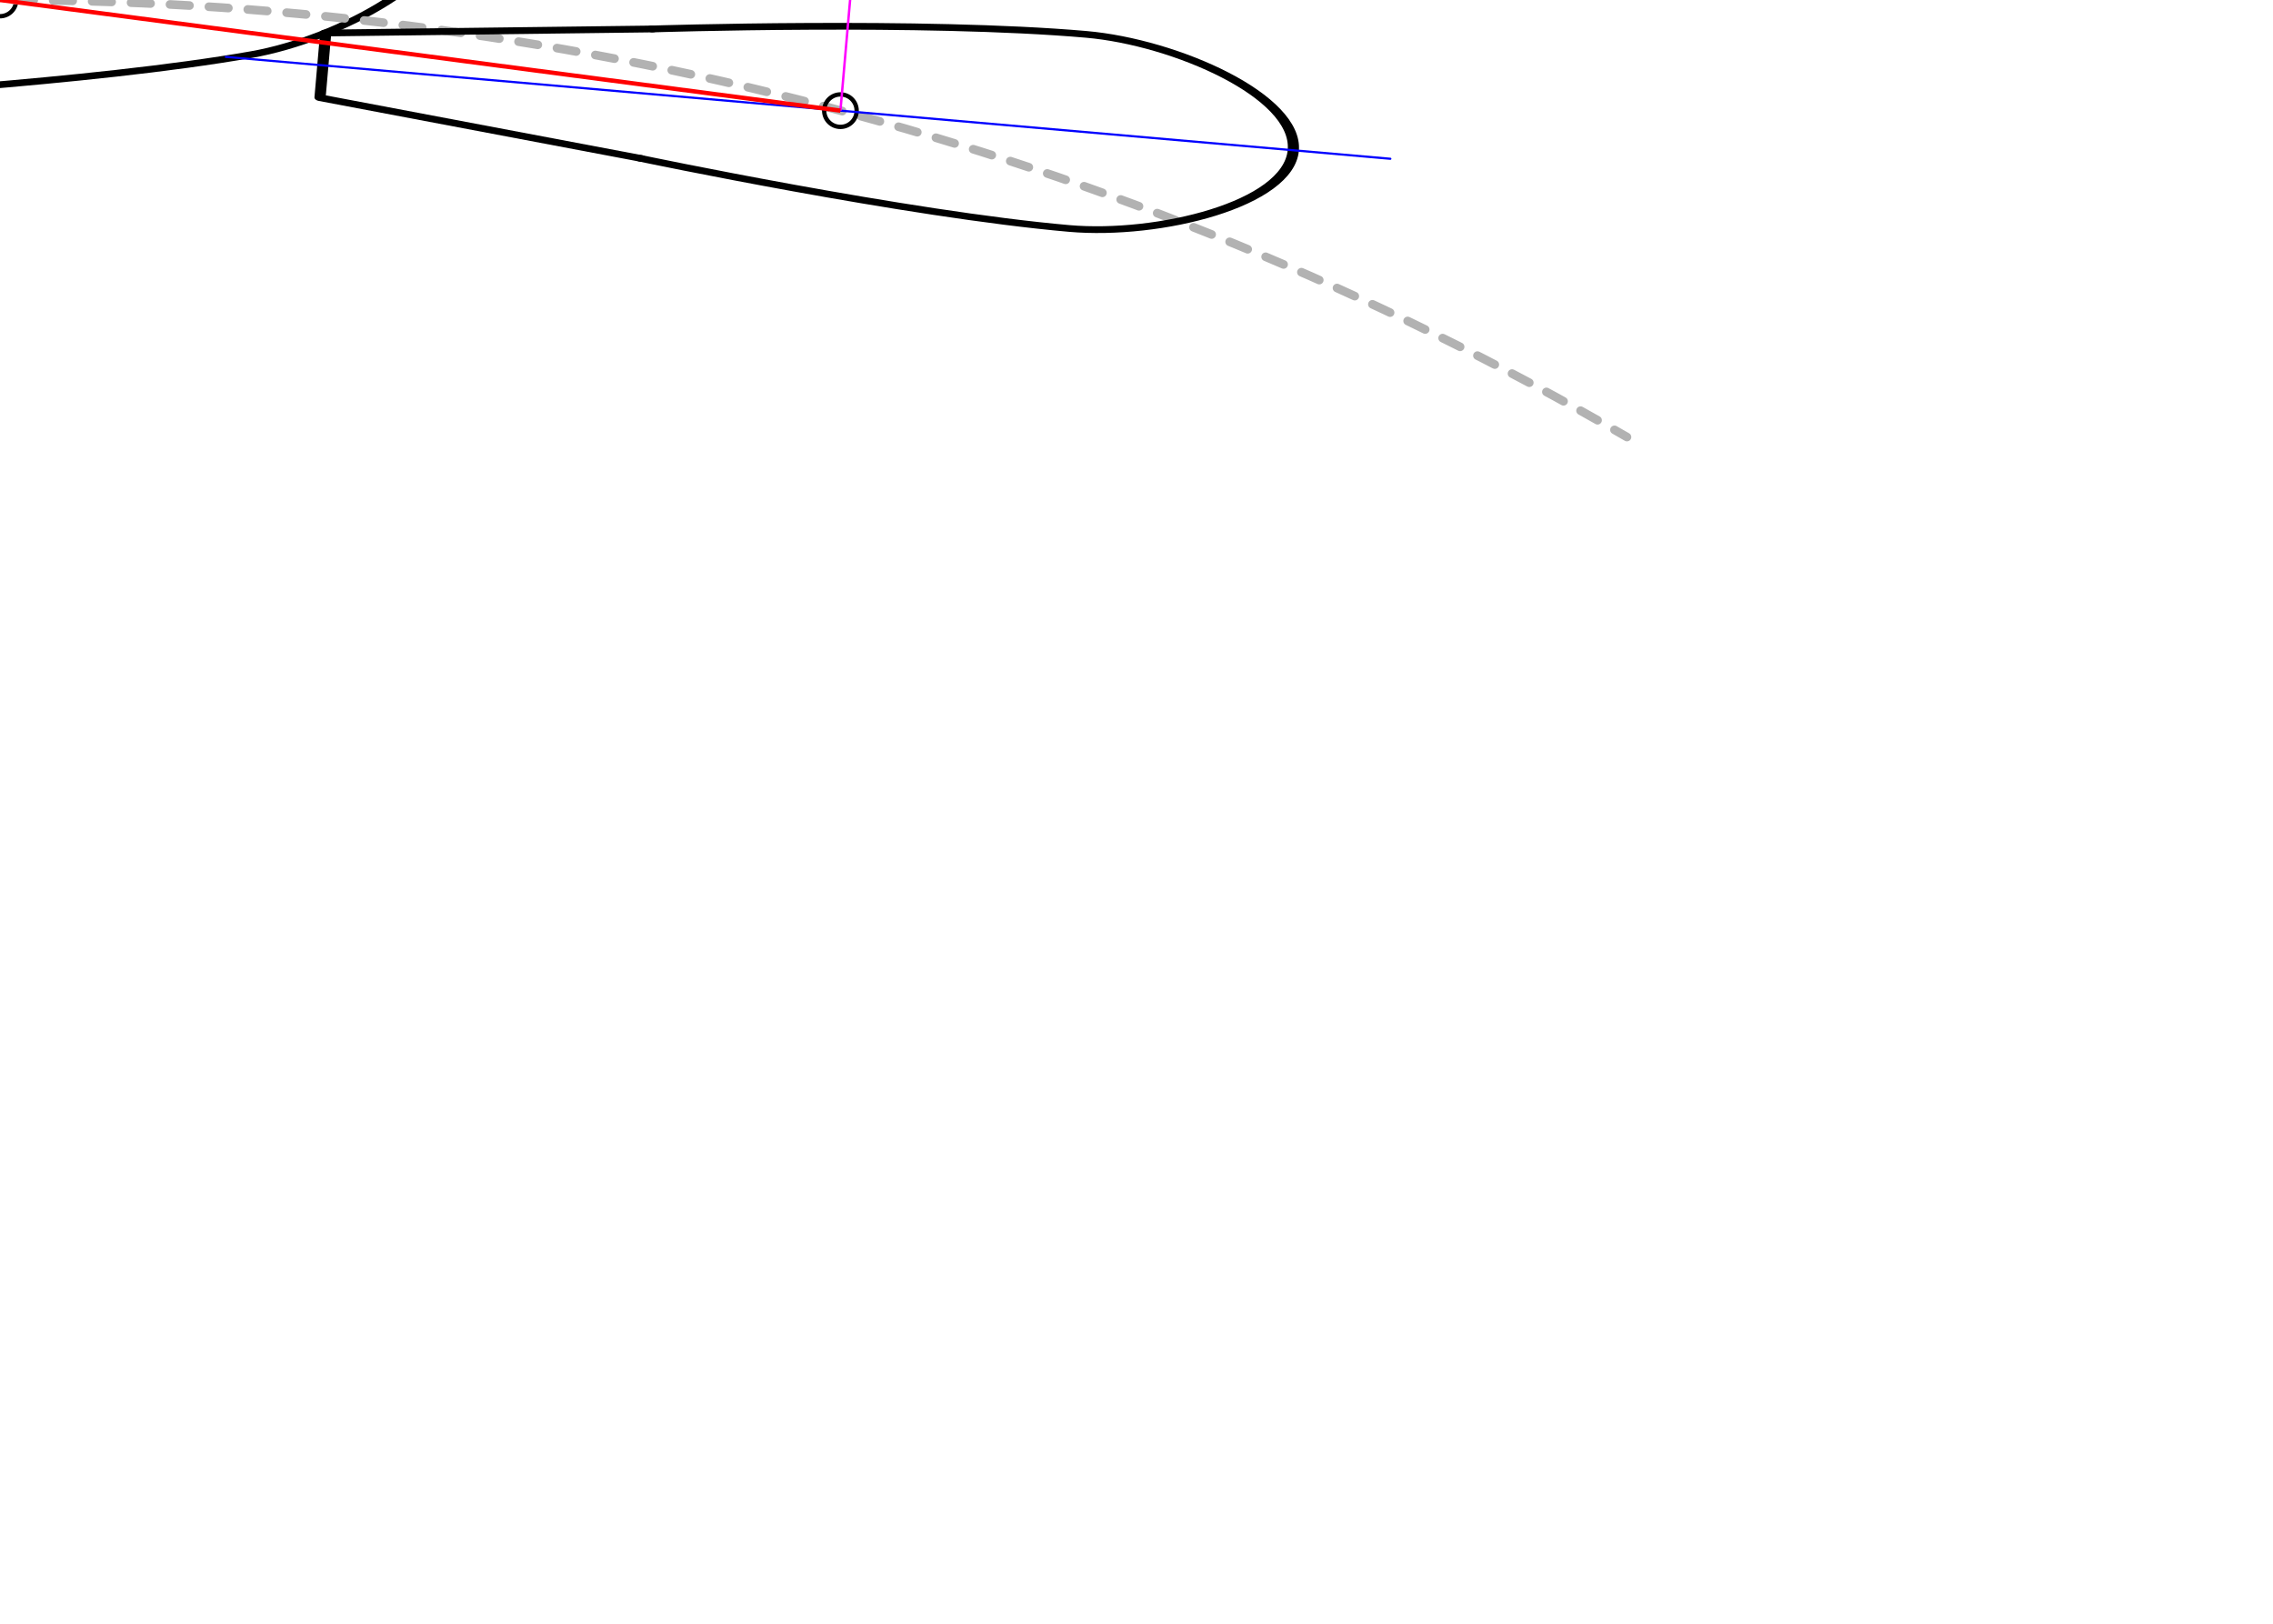
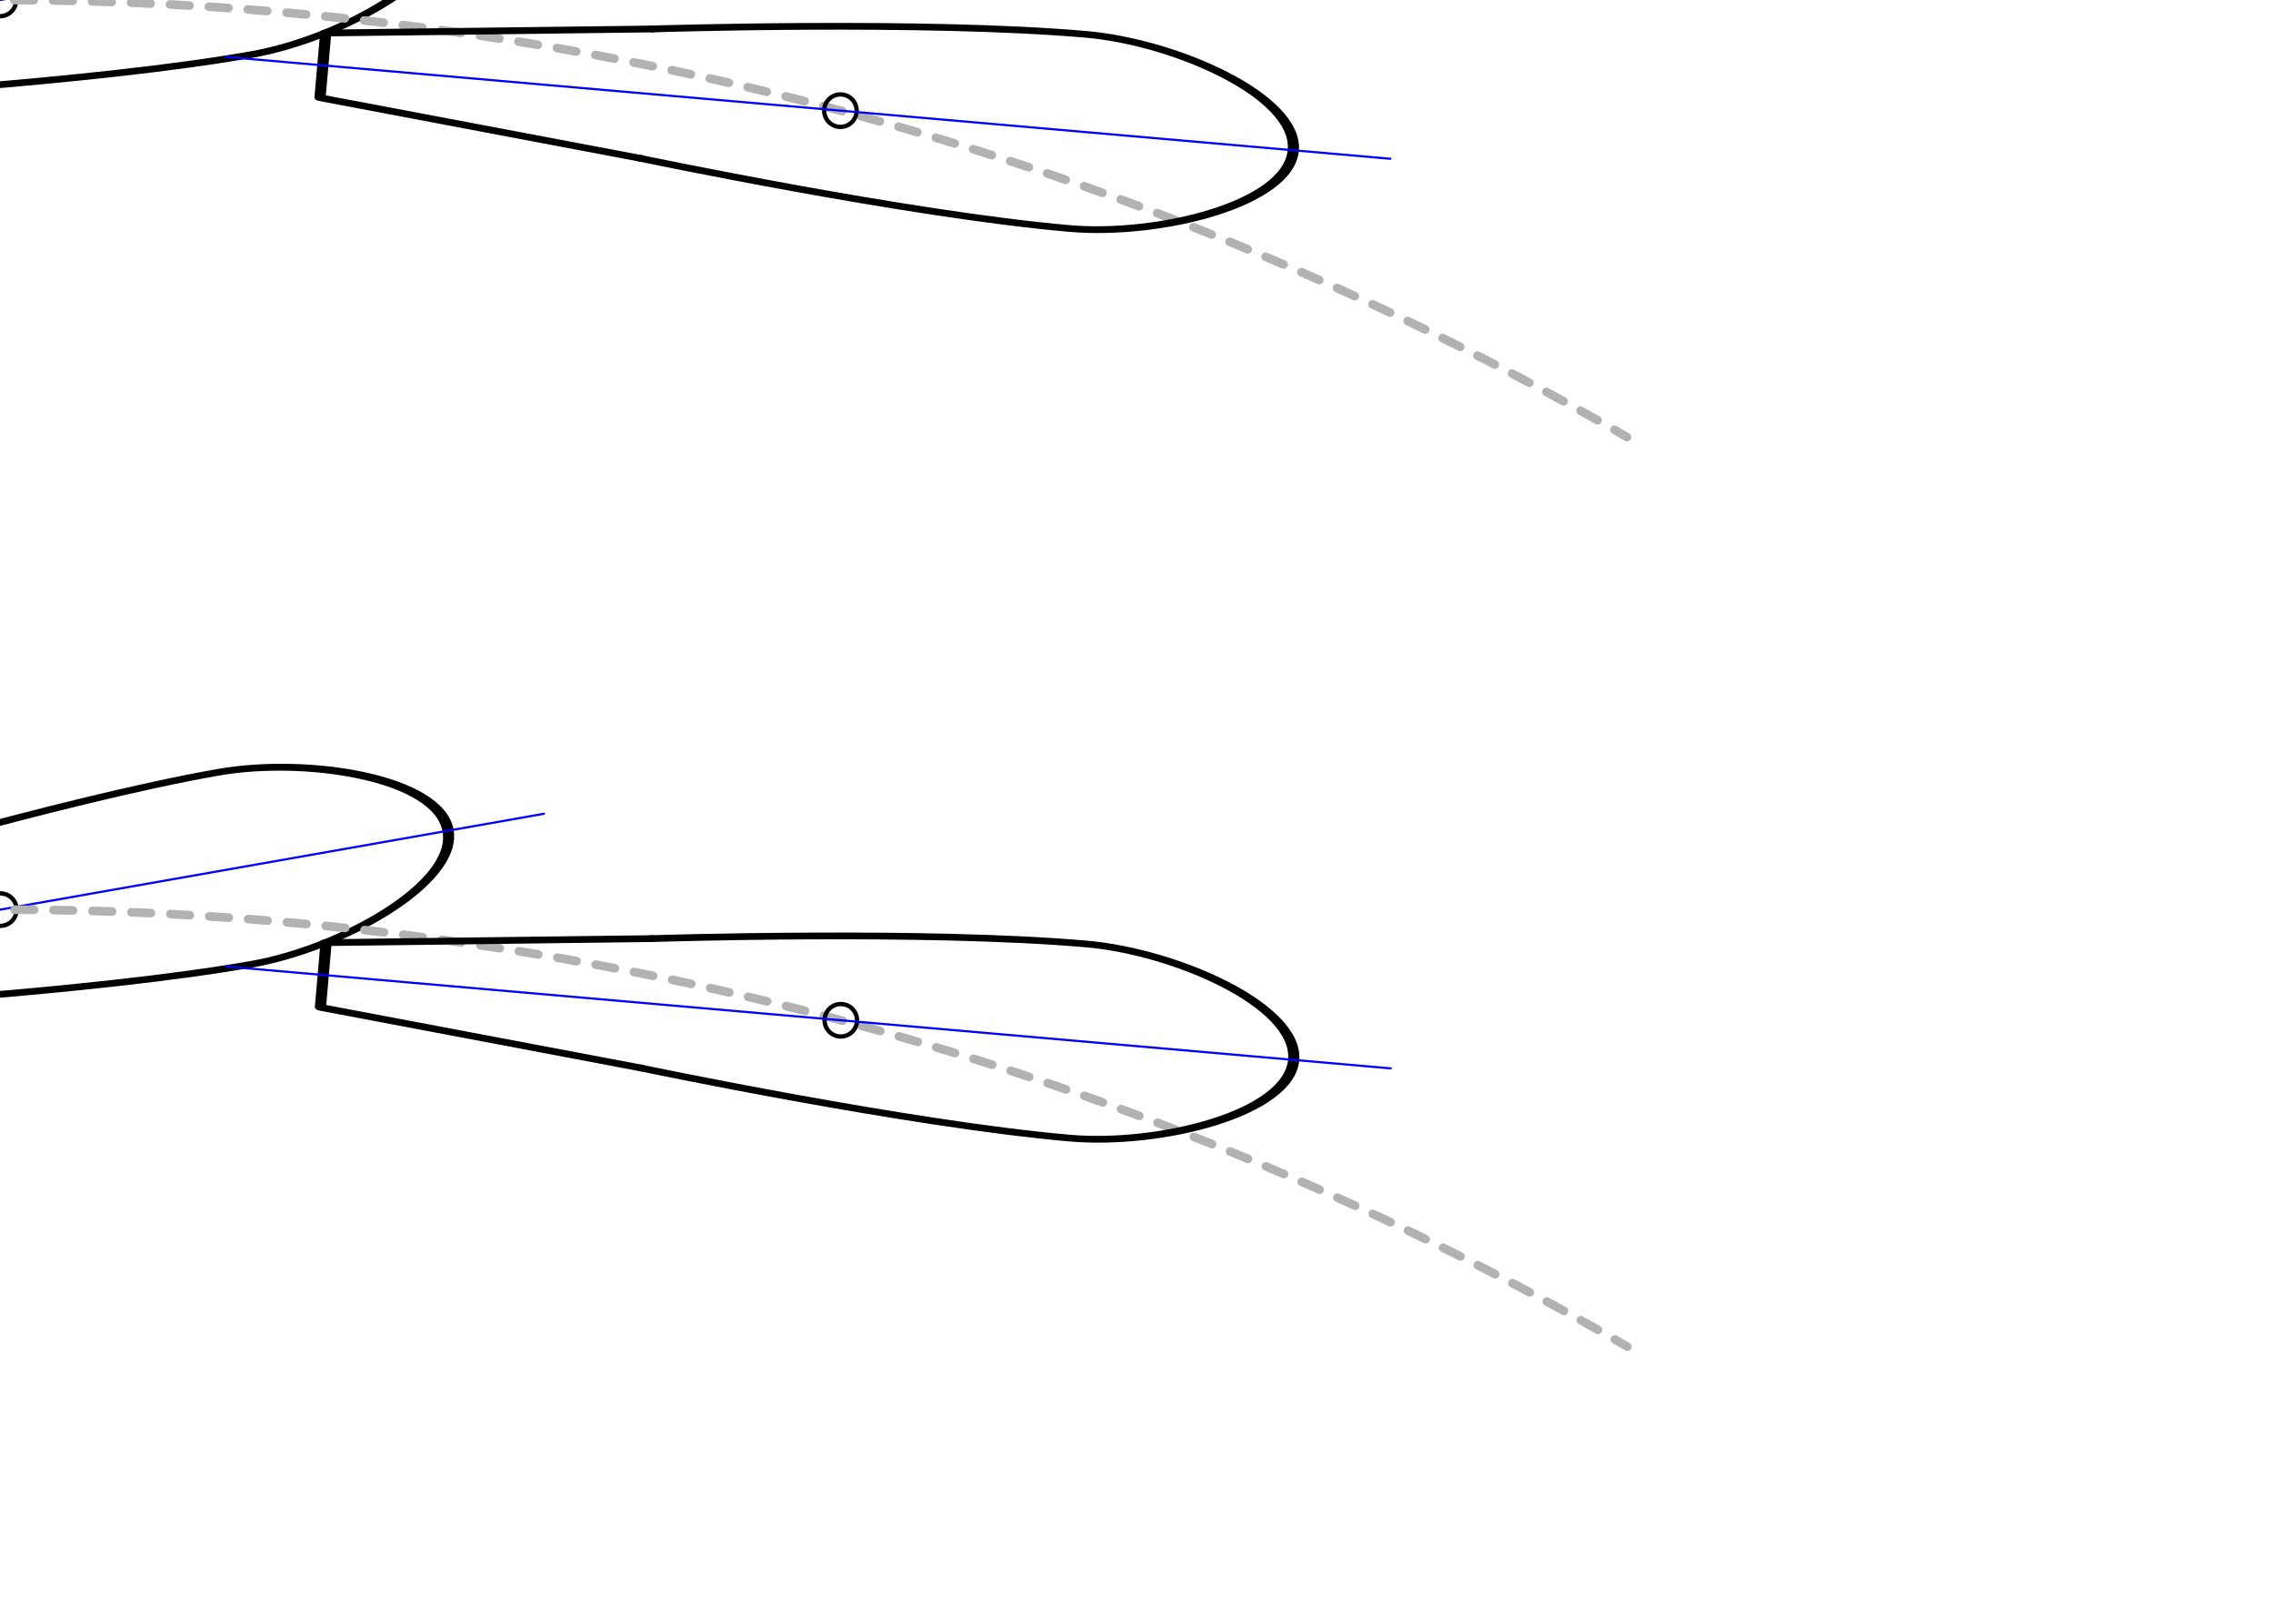
<svg xmlns="http://www.w3.org/2000/svg" width="700" height="500" viewBox="0 0 700 500" version="1.1" id="svg1097">
  <defs id="defs1091" />
  <g id="layer2" style="display:none">
    <path style="fill:none;stroke:#000000;stroke-width:0.185;stroke-linecap:round;stroke-linejoin:round;stroke-miterlimit:4;stroke-dasharray:1.109, 0.555, 0.277, 0.555;stroke-dashoffset:0;stroke-opacity:1" d="M 160,-40 V 40" id="path3776" transform="matrix(0.9659258,0.258819,-3.364648,12.55704,-19.96222,456.3075)" />
    <path style="fill:none;stroke:#000000;stroke-width:0.185;stroke-linecap:round;stroke-linejoin:round;stroke-miterlimit:4;stroke-dasharray:1.109, 0.555, 0.277, 0.555;stroke-dashoffset:0;stroke-opacity:1" d="M 160,-40 V 40" id="path3746" transform="matrix(1,0,0,13,-160,480)" />
    <path style="fill:none;stroke:#000000;stroke-width:0.185;stroke-linecap:round;stroke-linejoin:round;stroke-miterlimit:4;stroke-dasharray:1.109, 0.555, 0.277, 0.555;stroke-dashoffset:0;stroke-opacity:1" d="M 160,-40 V 40" id="path3762" transform="matrix(0.9659258,-0.258819,3.364648,12.55704,-289.134,539.1296)" />
+     <path style="fill:none;stroke:#ff0000;stroke-width:1.333;stroke-linecap:butt;stroke-linejoin:round;stroke-miterlimit:4;stroke-dasharray:none;stroke-dashoffset:0;stroke-opacity:1" d="M -258.819,34.074 -2.8000002e-6,1.7180795e-8" id="path3832" />
+     <path style="fill:none;stroke:#ff0000;stroke-width:1.333;stroke-linecap:butt;stroke-linejoin:round;stroke-miterlimit:4;stroke-dasharray:none;stroke-dashoffset:0;stroke-opacity:1" d="M 0,0 258.819,34.074" id="path3834" />
+     <path style="display:inline;fill:none;stroke:#ff00ff;stroke-width:19.229;stroke-linecap:butt;stroke-linejoin:round;stroke-miterlimit:4;stroke-dasharray:none;stroke-dashoffset:0;stroke-opacity:1" d="M 160,-40 V 40" id="path3764" transform="matrix(-0.03485864,0.01625465,0.2113113,0.453153,-261.6946,13.34605)" />
+     <path style="fill:none;stroke:#ff00ff;stroke-width:19.23;stroke-linecap:butt;stroke-linejoin:round;stroke-miterlimit:4;stroke-dasharray:none;stroke-dashoffset:0;stroke-opacity:1" d="M 160,-40 V 40" id="path3748" transform="matrix(0.03787722,-0.00667878,0.08682409,0.4924039,-9.533317,-18.62756)" />
+     <path style="display:inline;fill:none;stroke:#ff00ff;stroke-width:19.229;stroke-linecap:butt;stroke-linejoin:round;stroke-miterlimit:4;stroke-dasharray:none;stroke-dashoffset:0;stroke-opacity:1" d="M 160,-40 V 40" id="path3778" transform="matrix(-0.03831582,-0.00335202,-0.0435802,0.4980972,266.6931,14.68678)" />
+     <path style="display:inline;fill:none;stroke:#ff00ff;stroke-width:19.229;stroke-linecap:butt;stroke-linejoin:round;stroke-miterlimit:4;stroke-dasharray:none;stroke-dashoffset:0;stroke-opacity:1" d="M 160,-40 V 40" id="path3886" transform="matrix(-0.03485864,0.01625465,0.2113113,0.453153,-261.5758,293.4477)" />
+     <path style="fill:none;stroke:#ff0000;stroke-width:1.333;stroke-linecap:butt;stroke-linejoin:round;stroke-miterlimit:4;stroke-dasharray:none;stroke-dashoffset:0;stroke-opacity:1" d="M -258.819,34.074 -2.8000002e-6,1.7180795e-8" id="path3902" transform="translate(0.1188144,280.1016)" />
+     <path style="fill:none;stroke:#ff0000;stroke-width:1.333;stroke-linecap:butt;stroke-linejoin:round;stroke-miterlimit:4;stroke-dasharray:none;stroke-dashoffset:0;stroke-opacity:1" d="M 0,0 258.819,34.074" id="path3904" transform="translate(0.1188144,280.1016)" />
+     <path style="fill:none;stroke:#ff00ff;stroke-width:19.23;stroke-linecap:butt;stroke-linejoin:round;stroke-miterlimit:4;stroke-dasharray:none;stroke-dashoffset:0;stroke-opacity:1" d="M 160,-40 V 40" id="path3872" transform="matrix(0.03787722,-0.00667878,0.08682409,0.4924039,-9.414507,261.4741)" />
+     <path style="display:inline;fill:none;stroke:#ff00ff;stroke-width:19.229;stroke-linecap:butt;stroke-linejoin:round;stroke-miterlimit:4;stroke-dasharray:none;stroke-dashoffset:0;stroke-opacity:1" d="M 160,-40 V 40" id="path3898" transform="matrix(-0.03831582,-0.00335202,-0.0435802,0.4980972,266.8119,294.7884)" />
  </g>
  <g id="layer1" transform="translate(0,-238.25)" style="display:none">
    <g id="g3704">
      <g id="g3568" transform="matrix(1.666667,0,0,1,-193.3333,0)" style="stroke-width:0.775">
        <path style="fill:none;stroke:#000000;stroke-width:2.066;stroke-linecap:round;stroke-linejoin:round;stroke-miterlimit:4;stroke-dasharray:none;stroke-opacity:1" d="M 60,-20 0,-10 v 20 l 60,10" id="path3562" transform="translate(20,238.25)" />
        <path style="fill:none;stroke:#000000;stroke-width:2.066;stroke-linecap:round;stroke-linejoin:round;stroke-miterlimit:4;stroke-dasharray:none;stroke-opacity:1" d="m 80,-20 c 0,0 50,-10 80,-10 16.667,0 40,13.333 40,30 0,16.667 -23.333,30 -40,30 C 130,30 80,20 80,20" id="path3564" transform="translate(0,238.25)" />
        <circle style="fill:none;stroke:#000000;stroke-width:1.333;stroke-linecap:round;stroke-linejoin:round;stroke-miterlimit:4;stroke-dasharray:none;stroke-opacity:1" id="path3570" cx="165" cy="5" r="5" transform="matrix(0.6,0,0,1,17,233.25)" />
        <path style="fill:none;stroke:#0000ff;stroke-width:0.667;stroke-linecap:round;stroke-linejoin:round;stroke-miterlimit:4;stroke-dasharray:none;stroke-dashoffset:0;stroke-opacity:1" d="M -30,0 H 330" id="path3572" transform="matrix(0.6,0,0,1,20,238.25)" />
        <path style="fill:none;stroke:#000000;stroke-width:0.185;stroke-linecap:round;stroke-linejoin:round;stroke-miterlimit:4;stroke-dasharray:1.109, 0.555, 0.277, 0.555;stroke-dashoffset:0;stroke-opacity:1" d="M 160,-40 V 40" id="path3574" transform="matrix(0.6,0,0,13,20,718.25)" />
        <path style="fill:none;stroke:#0000ff;stroke-width:9.615;stroke-linecap:butt;stroke-linejoin:round;stroke-miterlimit:4;stroke-dasharray:none;stroke-dashoffset:0;stroke-opacity:1" d="M 160,-40 V 40" id="path3620" transform="matrix(-0.04615385,0,0,1,123.3846,238.25)" />
      </g>
      <circle style="fill:none;stroke:#000000;stroke-width:0.333;stroke-linecap:round;stroke-linejoin:round;stroke-miterlimit:4;stroke-dasharray:2, 1, 0.5, 1;stroke-dashoffset:0;stroke-opacity:1" id="path3594" cx="0" cy="500" r="500" transform="matrix(2,0,0,2,0,238.25)" />
      <g id="g3606" transform="matrix(1.609876,-0.4313651,0.258819,0.9659258,-507.2283,92.23069)" style="stroke-width:0.775">
        <path style="fill:none;stroke:#000000;stroke-width:2.066;stroke-linecap:round;stroke-linejoin:round;stroke-miterlimit:4;stroke-dasharray:none;stroke-opacity:1" d="M 60,-20 0,-10 v 20 l 60,10" id="path3596" transform="translate(20,238.25)" />
        <path style="fill:none;stroke:#000000;stroke-width:2.066;stroke-linecap:round;stroke-linejoin:round;stroke-miterlimit:4;stroke-dasharray:none;stroke-opacity:1" d="m 80,-20 c 0,0 50,-10 80,-10 16.667,0 40,13.333 40,30 0,16.667 -23.333,30 -40,30 C 130,30 80,20 80,20" id="path3598" transform="translate(0,238.25)" />
        <circle style="fill:none;stroke:#000000;stroke-width:1.333;stroke-linecap:round;stroke-linejoin:round;stroke-miterlimit:4;stroke-dasharray:none;stroke-opacity:1" id="circle3600" cx="165" cy="5" r="5" transform="matrix(0.6,0,0,1,17,233.25)" />
        <path style="fill:none;stroke:#0000ff;stroke-width:0.667;stroke-linecap:butt;stroke-linejoin:round;stroke-miterlimit:4;stroke-dasharray:none;stroke-dashoffset:0;stroke-opacity:1" d="M -30,0 H 330" id="path3602" transform="matrix(0.6,0,0,1,20,238.25)" />
        <path style="fill:none;stroke:#000000;stroke-width:0.185;stroke-linecap:round;stroke-linejoin:round;stroke-miterlimit:4;stroke-dasharray:1.109, 0.555, 0.277, 0.555;stroke-dashoffset:0;stroke-opacity:1" d="M 160,-40 V 40" id="path3604" transform="matrix(0.6,0,0,13,20,718.25)" />
        <path style="display:inline;fill:none;stroke:#0000ff;stroke-width:9.615;stroke-linecap:butt;stroke-linejoin:round;stroke-miterlimit:4;stroke-dasharray:none;stroke-dashoffset:0;stroke-opacity:1" d="M 160,-40 V 40" id="path3620-3" transform="matrix(-0.04615384,0,0,1,123.3846,238.25)" />
      </g>
      <g id="g3618" transform="matrix(1.609876,0.4313651,-0.258819,0.9659258,133.737,-7.846008)" style="stroke-width:0.775">
        <path style="fill:none;stroke:#000000;stroke-width:2.066;stroke-linecap:round;stroke-linejoin:round;stroke-miterlimit:4;stroke-dasharray:none;stroke-opacity:1" d="M 60,-20 0,-10 v 20 l 60,10" id="path3608" transform="translate(20,238.25)" />
        <path style="fill:none;stroke:#000000;stroke-width:2.066;stroke-linecap:round;stroke-linejoin:round;stroke-miterlimit:4;stroke-dasharray:none;stroke-opacity:1" d="m 80,-20 c 0,0 50,-10 80,-10 16.667,0 40,13.333 40,30 0,16.667 -23.333,30 -40,30 C 130,30 80,20 80,20" id="path3610" transform="translate(0,238.25)" />
        <circle style="fill:none;stroke:#000000;stroke-width:1.333;stroke-linecap:round;stroke-linejoin:round;stroke-miterlimit:4;stroke-dasharray:none;stroke-opacity:1" id="circle3612" cx="165" cy="5" r="5" transform="matrix(0.6,0,0,1,17,233.25)" />
        <path style="fill:none;stroke:#0000ff;stroke-width:0.667;stroke-linecap:round;stroke-linejoin:round;stroke-miterlimit:4;stroke-dasharray:none;stroke-dashoffset:0;stroke-opacity:1" d="M -30,0 H 330" id="path3614" transform="matrix(0.6,0,0,1,20,238.25)" />
        <path style="fill:none;stroke:#000000;stroke-width:0.185;stroke-linecap:round;stroke-linejoin:round;stroke-miterlimit:4;stroke-dasharray:1.109, 0.555, 0.277, 0.555;stroke-dashoffset:0;stroke-opacity:1" d="M 160,-40 V 40" id="path3616" transform="matrix(0.6,0,0,13,20,718.25)" />
        <path style="display:inline;fill:none;stroke:#0000ff;stroke-width:9.615;stroke-linecap:butt;stroke-linejoin:round;stroke-miterlimit:4;stroke-dasharray:none;stroke-dashoffset:0;stroke-opacity:1" d="M 160,-40 V 40" id="path3620-5" transform="matrix(-0.04615384,0,0,1,123.3846,238.25)" />
      </g>
    </g>
  </g>
  <g id="layer3">
-     <g id="g3862">
-       <g id="g3750" transform="matrix(1.641346,-0.2894136,0.1736482,0.9848077,-231.7678,-201.0584)" style="stroke-width:0.775">
-         <path style="fill:none;stroke:#000000;stroke-width:2.066;stroke-linecap:round;stroke-linejoin:round;stroke-miterlimit:4;stroke-dasharray:none;stroke-opacity:1" d="M 60,-20 0,-10 v 20 l 60,10" id="path3738" transform="translate(20,238.25)" />
-         <path style="fill:none;stroke:#000000;stroke-width:2.066;stroke-linecap:round;stroke-linejoin:round;stroke-miterlimit:4;stroke-dasharray:none;stroke-opacity:1" d="m 80,-20 c 0,0 50,-10 80,-10 16.667,0 40,13.333 40,30 0,16.667 -23.333,30 -40,30 C 130,30 80,20 80,20" id="path3740" transform="translate(0,238.25)" />
-         <circle style="fill:none;stroke:#000000;stroke-width:1.333;stroke-linecap:round;stroke-linejoin:round;stroke-miterlimit:4;stroke-dasharray:none;stroke-opacity:1" id="circle3742" cx="165" cy="5" r="5" transform="matrix(0.6,0,0,1,17,233.25)" />
-         <path style="fill:none;stroke:#0000ff;stroke-width:0.667;stroke-linecap:round;stroke-linejoin:round;stroke-miterlimit:4;stroke-dasharray:none;stroke-dashoffset:0;stroke-opacity:1" d="M -30,0 H 330" id="path3744" transform="matrix(0.6,0,0,1,20,238.25)" />
-         <path style="fill:none;stroke:#ff00ff;stroke-width:19.23;stroke-linecap:butt;stroke-linejoin:round;stroke-miterlimit:4;stroke-dasharray:none;stroke-dashoffset:0;stroke-opacity:1" d="M 160,-40 V 40" id="path3748" transform="matrix(0.02307692,0,0,0.5,112.3077,218.25)" />
-       </g>
-       <path style="fill:none;stroke:#b2b2b2;stroke-width:1.333;stroke-linecap:round;stroke-linejoin:round;stroke-miterlimit:4;stroke-dasharray:3, 3;stroke-dashoffset:0;stroke-opacity:1" id="circle3752" transform="scale(2)" d="M -255.183,70.022 A 500,500 0 0 1 250.521,67.288" />
-       <g id="g3766" transform="matrix(1.510513,-0.7043638,0.4226183,0.9063078,-534.728,-100.1486)" style="stroke-width:0.775">
-         <path style="fill:none;stroke:#000000;stroke-width:2.066;stroke-linecap:round;stroke-linejoin:round;stroke-miterlimit:4;stroke-dasharray:none;stroke-opacity:1" d="M 60,-20 0,-10 v 20 l 60,10" id="path3754" transform="translate(20,238.25)" />
-         <path style="fill:none;stroke:#000000;stroke-width:2.066;stroke-linecap:round;stroke-linejoin:round;stroke-miterlimit:4;stroke-dasharray:none;stroke-opacity:1" d="m 80,-20 c 0,0 50,-10 80,-10 16.667,0 40,13.333 40,30 0,16.667 -23.333,30 -40,30 C 130,30 80,20 80,20" id="path3756" transform="translate(0,238.25)" />
-         <circle style="fill:none;stroke:#000000;stroke-width:1.333;stroke-linecap:round;stroke-linejoin:round;stroke-miterlimit:4;stroke-dasharray:none;stroke-opacity:1" id="circle3758" cx="165" cy="5" r="5" transform="matrix(0.6,0,0,1,17,233.25)" />
-         <path style="fill:none;stroke:#0000ff;stroke-width:0.667;stroke-linecap:butt;stroke-linejoin:round;stroke-miterlimit:4;stroke-dasharray:none;stroke-dashoffset:0;stroke-opacity:1" d="M -30,0 H 330" id="path3760" transform="matrix(0.6,0,0,1,20,238.25)" />
-         <path style="display:inline;fill:none;stroke:#ff00ff;stroke-width:19.229;stroke-linecap:butt;stroke-linejoin:round;stroke-miterlimit:4;stroke-dasharray:none;stroke-dashoffset:0;stroke-opacity:1" d="M 160,-40 V 40" id="path3764" transform="matrix(-0.0230773,-1.7931545e-7,1.3986607e-6,0.5000001,119.6924,218.25)" />
-       </g>
-       <g id="g3780" transform="matrix(1.660324,0.1452596,-0.08715575,0.9961947,86.98675,-220.1191)" style="stroke-width:0.775">
-         <path style="fill:none;stroke:#000000;stroke-width:2.066;stroke-linecap:round;stroke-linejoin:round;stroke-miterlimit:4;stroke-dasharray:none;stroke-opacity:1" d="M 60,-20 0,-10 v 20 l 60,10" id="path3768" transform="translate(20,238.25)" />
-         <path style="fill:none;stroke:#000000;stroke-width:2.066;stroke-linecap:round;stroke-linejoin:round;stroke-miterlimit:4;stroke-dasharray:none;stroke-opacity:1" d="m 80,-20 c 0,0 50,-10 80,-10 16.667,0 40,13.333 40,30 0,16.667 -23.333,30 -40,30 C 130,30 80,20 80,20" id="path3770" transform="translate(0,238.25)" />
-         <circle style="fill:none;stroke:#000000;stroke-width:1.333;stroke-linecap:round;stroke-linejoin:round;stroke-miterlimit:4;stroke-dasharray:none;stroke-opacity:1" id="circle3772" cx="165" cy="5" r="5" transform="matrix(0.6,0,0,1,17,233.25)" />
-         <path style="fill:none;stroke:#0000ff;stroke-width:0.667;stroke-linecap:round;stroke-linejoin:round;stroke-miterlimit:4;stroke-dasharray:none;stroke-dashoffset:0;stroke-opacity:1" d="M -30,0 H 330" id="path3774" transform="matrix(0.6,0,0,1,20,238.25)" />
-         <path style="display:inline;fill:none;stroke:#ff00ff;stroke-width:19.229;stroke-linecap:butt;stroke-linejoin:round;stroke-miterlimit:4;stroke-dasharray:none;stroke-dashoffset:0;stroke-opacity:1" d="M 160,-40 V 40" id="path3778" transform="matrix(-0.0230773,1.7884925e-7,-1.3950243e-6,0.5000001,119.6923,218.25)" />
-       </g>
-       <path style="fill:none;stroke:#ff0000;stroke-width:1.333;stroke-linecap:butt;stroke-linejoin:round;stroke-miterlimit:4;stroke-dasharray:none;stroke-dashoffset:0;stroke-opacity:1" d="M -258.819,34.074 -2.8000002e-6,1.7180795e-8" id="path3832" />
-       <path style="fill:none;stroke:#ff0000;stroke-width:1.333;stroke-linecap:butt;stroke-linejoin:round;stroke-miterlimit:4;stroke-dasharray:none;stroke-dashoffset:0;stroke-opacity:1" d="M 0,0 258.819,34.074" id="path3834" />
+     <g id="g3750" transform="matrix(1.641346,-0.2894136,0.1736482,0.9848077,-231.7678,-201.0584)" style="stroke-width:0.775">
+       <path style="fill:none;stroke:#000000;stroke-width:2.066;stroke-linecap:round;stroke-linejoin:round;stroke-miterlimit:4;stroke-dasharray:none;stroke-opacity:1" d="M 60,-20 0,-10 v 20 l 60,10" id="path3738" transform="translate(20,238.25)" />
+       <path style="fill:none;stroke:#000000;stroke-width:2.066;stroke-linecap:round;stroke-linejoin:round;stroke-miterlimit:4;stroke-dasharray:none;stroke-opacity:1" d="m 80,-20 c 0,0 50,-10 80,-10 16.667,0 40,13.333 40,30 0,16.667 -23.333,30 -40,30 C 130,30 80,20 80,20" id="path3740" transform="translate(0,238.25)" />
+       <circle style="fill:none;stroke:#000000;stroke-width:1.333;stroke-linecap:round;stroke-linejoin:round;stroke-miterlimit:4;stroke-dasharray:none;stroke-opacity:1" id="circle3742" cx="165" cy="5" r="5" transform="matrix(0.6,0,0,1,17,233.25)" />
+       <path style="fill:none;stroke:#0000ff;stroke-width:0.667;stroke-linecap:round;stroke-linejoin:round;stroke-miterlimit:4;stroke-dasharray:none;stroke-dashoffset:0;stroke-opacity:1" d="M -30,0 H 330" id="path3744" transform="matrix(0.6,0,0,1,20,238.25)" />
+     </g>
+     <path style="fill:none;stroke:#b2b2b2;stroke-width:1.333;stroke-linecap:round;stroke-linejoin:round;stroke-miterlimit:4;stroke-dasharray:3, 3;stroke-dashoffset:0;stroke-opacity:1" id="circle3752" transform="scale(2)" d="M -255.183,70.022 A 500,500 0 0 1 250.521,67.288" />
+     <g id="g3766" transform="matrix(1.510513,-0.7043638,0.4226183,0.9063078,-534.728,-100.1486)" style="stroke-width:0.775">
+       <path style="fill:none;stroke:#000000;stroke-width:2.066;stroke-linecap:round;stroke-linejoin:round;stroke-miterlimit:4;stroke-dasharray:none;stroke-opacity:1" d="M 60,-20 0,-10 v 20 l 60,10" id="path3754" transform="translate(20,238.25)" />
+       <path style="fill:none;stroke:#000000;stroke-width:2.066;stroke-linecap:round;stroke-linejoin:round;stroke-miterlimit:4;stroke-dasharray:none;stroke-opacity:1" d="m 80,-20 c 0,0 50,-10 80,-10 16.667,0 40,13.333 40,30 0,16.667 -23.333,30 -40,30 C 130,30 80,20 80,20" id="path3756" transform="translate(0,238.25)" />
+       <circle style="fill:none;stroke:#000000;stroke-width:1.333;stroke-linecap:round;stroke-linejoin:round;stroke-miterlimit:4;stroke-dasharray:none;stroke-opacity:1" id="circle3758" cx="165" cy="5" r="5" transform="matrix(0.6,0,0,1,17,233.25)" />
+       <path style="fill:none;stroke:#0000ff;stroke-width:0.667;stroke-linecap:butt;stroke-linejoin:round;stroke-miterlimit:4;stroke-dasharray:none;stroke-dashoffset:0;stroke-opacity:1" d="M -30,0 H 330" id="path3760" transform="matrix(0.6,0,0,1,20,238.25)" />
+     </g>
+     <g id="g3780" transform="matrix(1.660324,0.1452596,-0.08715575,0.9961947,86.98675,-220.1191)" style="stroke-width:0.775">
+       <path style="fill:none;stroke:#000000;stroke-width:2.066;stroke-linecap:round;stroke-linejoin:round;stroke-miterlimit:4;stroke-dasharray:none;stroke-opacity:1" d="M 60,-20 0,-10 v 20 l 60,10" id="path3768" transform="translate(20,238.25)" />
+       <path style="fill:none;stroke:#000000;stroke-width:2.066;stroke-linecap:round;stroke-linejoin:round;stroke-miterlimit:4;stroke-dasharray:none;stroke-opacity:1" d="m 80,-20 c 0,0 50,-10 80,-10 16.667,0 40,13.333 40,30 0,16.667 -23.333,30 -40,30 C 130,30 80,20 80,20" id="path3770" transform="translate(0,238.25)" />
+       <circle style="fill:none;stroke:#000000;stroke-width:1.333;stroke-linecap:round;stroke-linejoin:round;stroke-miterlimit:4;stroke-dasharray:none;stroke-opacity:1" id="circle3772" cx="165" cy="5" r="5" transform="matrix(0.6,0,0,1,17,233.25)" />
+       <path style="fill:none;stroke:#0000ff;stroke-width:0.667;stroke-linecap:round;stroke-linejoin:round;stroke-miterlimit:4;stroke-dasharray:none;stroke-dashoffset:0;stroke-opacity:1" d="M -30,0 H 330" id="path3774" transform="matrix(0.6,0,0,1,20,238.25)" />
+     </g>
+     <g id="g3874" transform="matrix(1.641346,-0.2894136,0.1736482,0.9848077,-231.649,79.04317)" style="stroke-width:0.775">
+       <path style="fill:none;stroke:#000000;stroke-width:2.066;stroke-linecap:round;stroke-linejoin:round;stroke-miterlimit:4;stroke-dasharray:none;stroke-opacity:1" d="M 60,-20 0,-10 v 20 l 60,10" id="path3864" transform="translate(20,238.25)" />
+       <path style="fill:none;stroke:#000000;stroke-width:2.066;stroke-linecap:round;stroke-linejoin:round;stroke-miterlimit:4;stroke-dasharray:none;stroke-opacity:1" d="m 80,-20 c 0,0 50,-10 80,-10 16.667,0 40,13.333 40,30 0,16.667 -23.333,30 -40,30 C 130,30 80,20 80,20" id="path3866" transform="translate(0,238.25)" />
+       <circle style="fill:none;stroke:#000000;stroke-width:1.333;stroke-linecap:round;stroke-linejoin:round;stroke-miterlimit:4;stroke-dasharray:none;stroke-opacity:1" id="circle3868" cx="165" cy="5" r="5" transform="matrix(0.6,0,0,1,17,233.25)" />
+       <path style="fill:none;stroke:#0000ff;stroke-width:0.667;stroke-linecap:round;stroke-linejoin:round;stroke-miterlimit:4;stroke-dasharray:none;stroke-dashoffset:0;stroke-opacity:1" d="M -30,0 H 330" id="path3870" transform="matrix(0.6,0,0,1,20,238.25)" />
+     </g>
+     <path style="fill:none;stroke:#b2b2b2;stroke-width:1.333;stroke-linecap:round;stroke-linejoin:round;stroke-miterlimit:4;stroke-dasharray:3, 3;stroke-dashoffset:0;stroke-opacity:1" id="path3876" transform="matrix(2,0,0,2,0.1188144,280.1016)" d="M -255.183,70.022 A 500,500 0 0 1 250.521,67.288" />
+     <g id="g3888" transform="matrix(1.510513,-0.7043638,0.4226183,0.9063078,-534.6092,179.953)" style="stroke-width:0.775">
+       <path style="fill:none;stroke:#000000;stroke-width:2.066;stroke-linecap:round;stroke-linejoin:round;stroke-miterlimit:4;stroke-dasharray:none;stroke-opacity:1" d="M 60,-20 0,-10 v 20 l 60,10" id="path3878" transform="translate(20,238.25)" />
+       <path style="fill:none;stroke:#000000;stroke-width:2.066;stroke-linecap:round;stroke-linejoin:round;stroke-miterlimit:4;stroke-dasharray:none;stroke-opacity:1" d="m 80,-20 c 0,0 50,-10 80,-10 16.667,0 40,13.333 40,30 0,16.667 -23.333,30 -40,30 C 130,30 80,20 80,20" id="path3880" transform="translate(0,238.25)" />
+       <circle style="fill:none;stroke:#000000;stroke-width:1.333;stroke-linecap:round;stroke-linejoin:round;stroke-miterlimit:4;stroke-dasharray:none;stroke-opacity:1" id="circle3882" cx="165" cy="5" r="5" transform="matrix(0.6,0,0,1,17,233.25)" />
+       <path style="fill:none;stroke:#0000ff;stroke-width:0.667;stroke-linecap:butt;stroke-linejoin:round;stroke-miterlimit:4;stroke-dasharray:none;stroke-dashoffset:0;stroke-opacity:1" d="M -30,0 H 330" id="path3884" transform="matrix(0.6,0,0,1,20,238.25)" />
+     </g>
+     <g id="g3900" transform="matrix(1.660324,0.1452596,-0.08715575,0.9961947,87.10556,59.98249)" style="stroke-width:0.775">
+       <path style="fill:none;stroke:#000000;stroke-width:2.066;stroke-linecap:round;stroke-linejoin:round;stroke-miterlimit:4;stroke-dasharray:none;stroke-opacity:1" d="M 60,-20 0,-10 v 20 l 60,10" id="path3890" transform="translate(20,238.25)" />
+       <path style="fill:none;stroke:#000000;stroke-width:2.066;stroke-linecap:round;stroke-linejoin:round;stroke-miterlimit:4;stroke-dasharray:none;stroke-opacity:1" d="m 80,-20 c 0,0 50,-10 80,-10 16.667,0 40,13.333 40,30 0,16.667 -23.333,30 -40,30 C 130,30 80,20 80,20" id="path3892" transform="translate(0,238.25)" />
+       <circle style="fill:none;stroke:#000000;stroke-width:1.333;stroke-linecap:round;stroke-linejoin:round;stroke-miterlimit:4;stroke-dasharray:none;stroke-opacity:1" id="circle3894" cx="165" cy="5" r="5" transform="matrix(0.6,0,0,1,17,233.25)" />
+       <path style="fill:none;stroke:#0000ff;stroke-width:0.667;stroke-linecap:round;stroke-linejoin:round;stroke-miterlimit:4;stroke-dasharray:none;stroke-dashoffset:0;stroke-opacity:1" d="M -30,0 H 330" id="path3896" transform="matrix(0.6,0,0,1,20,238.25)" />
    </g>
  </g>
</svg>
